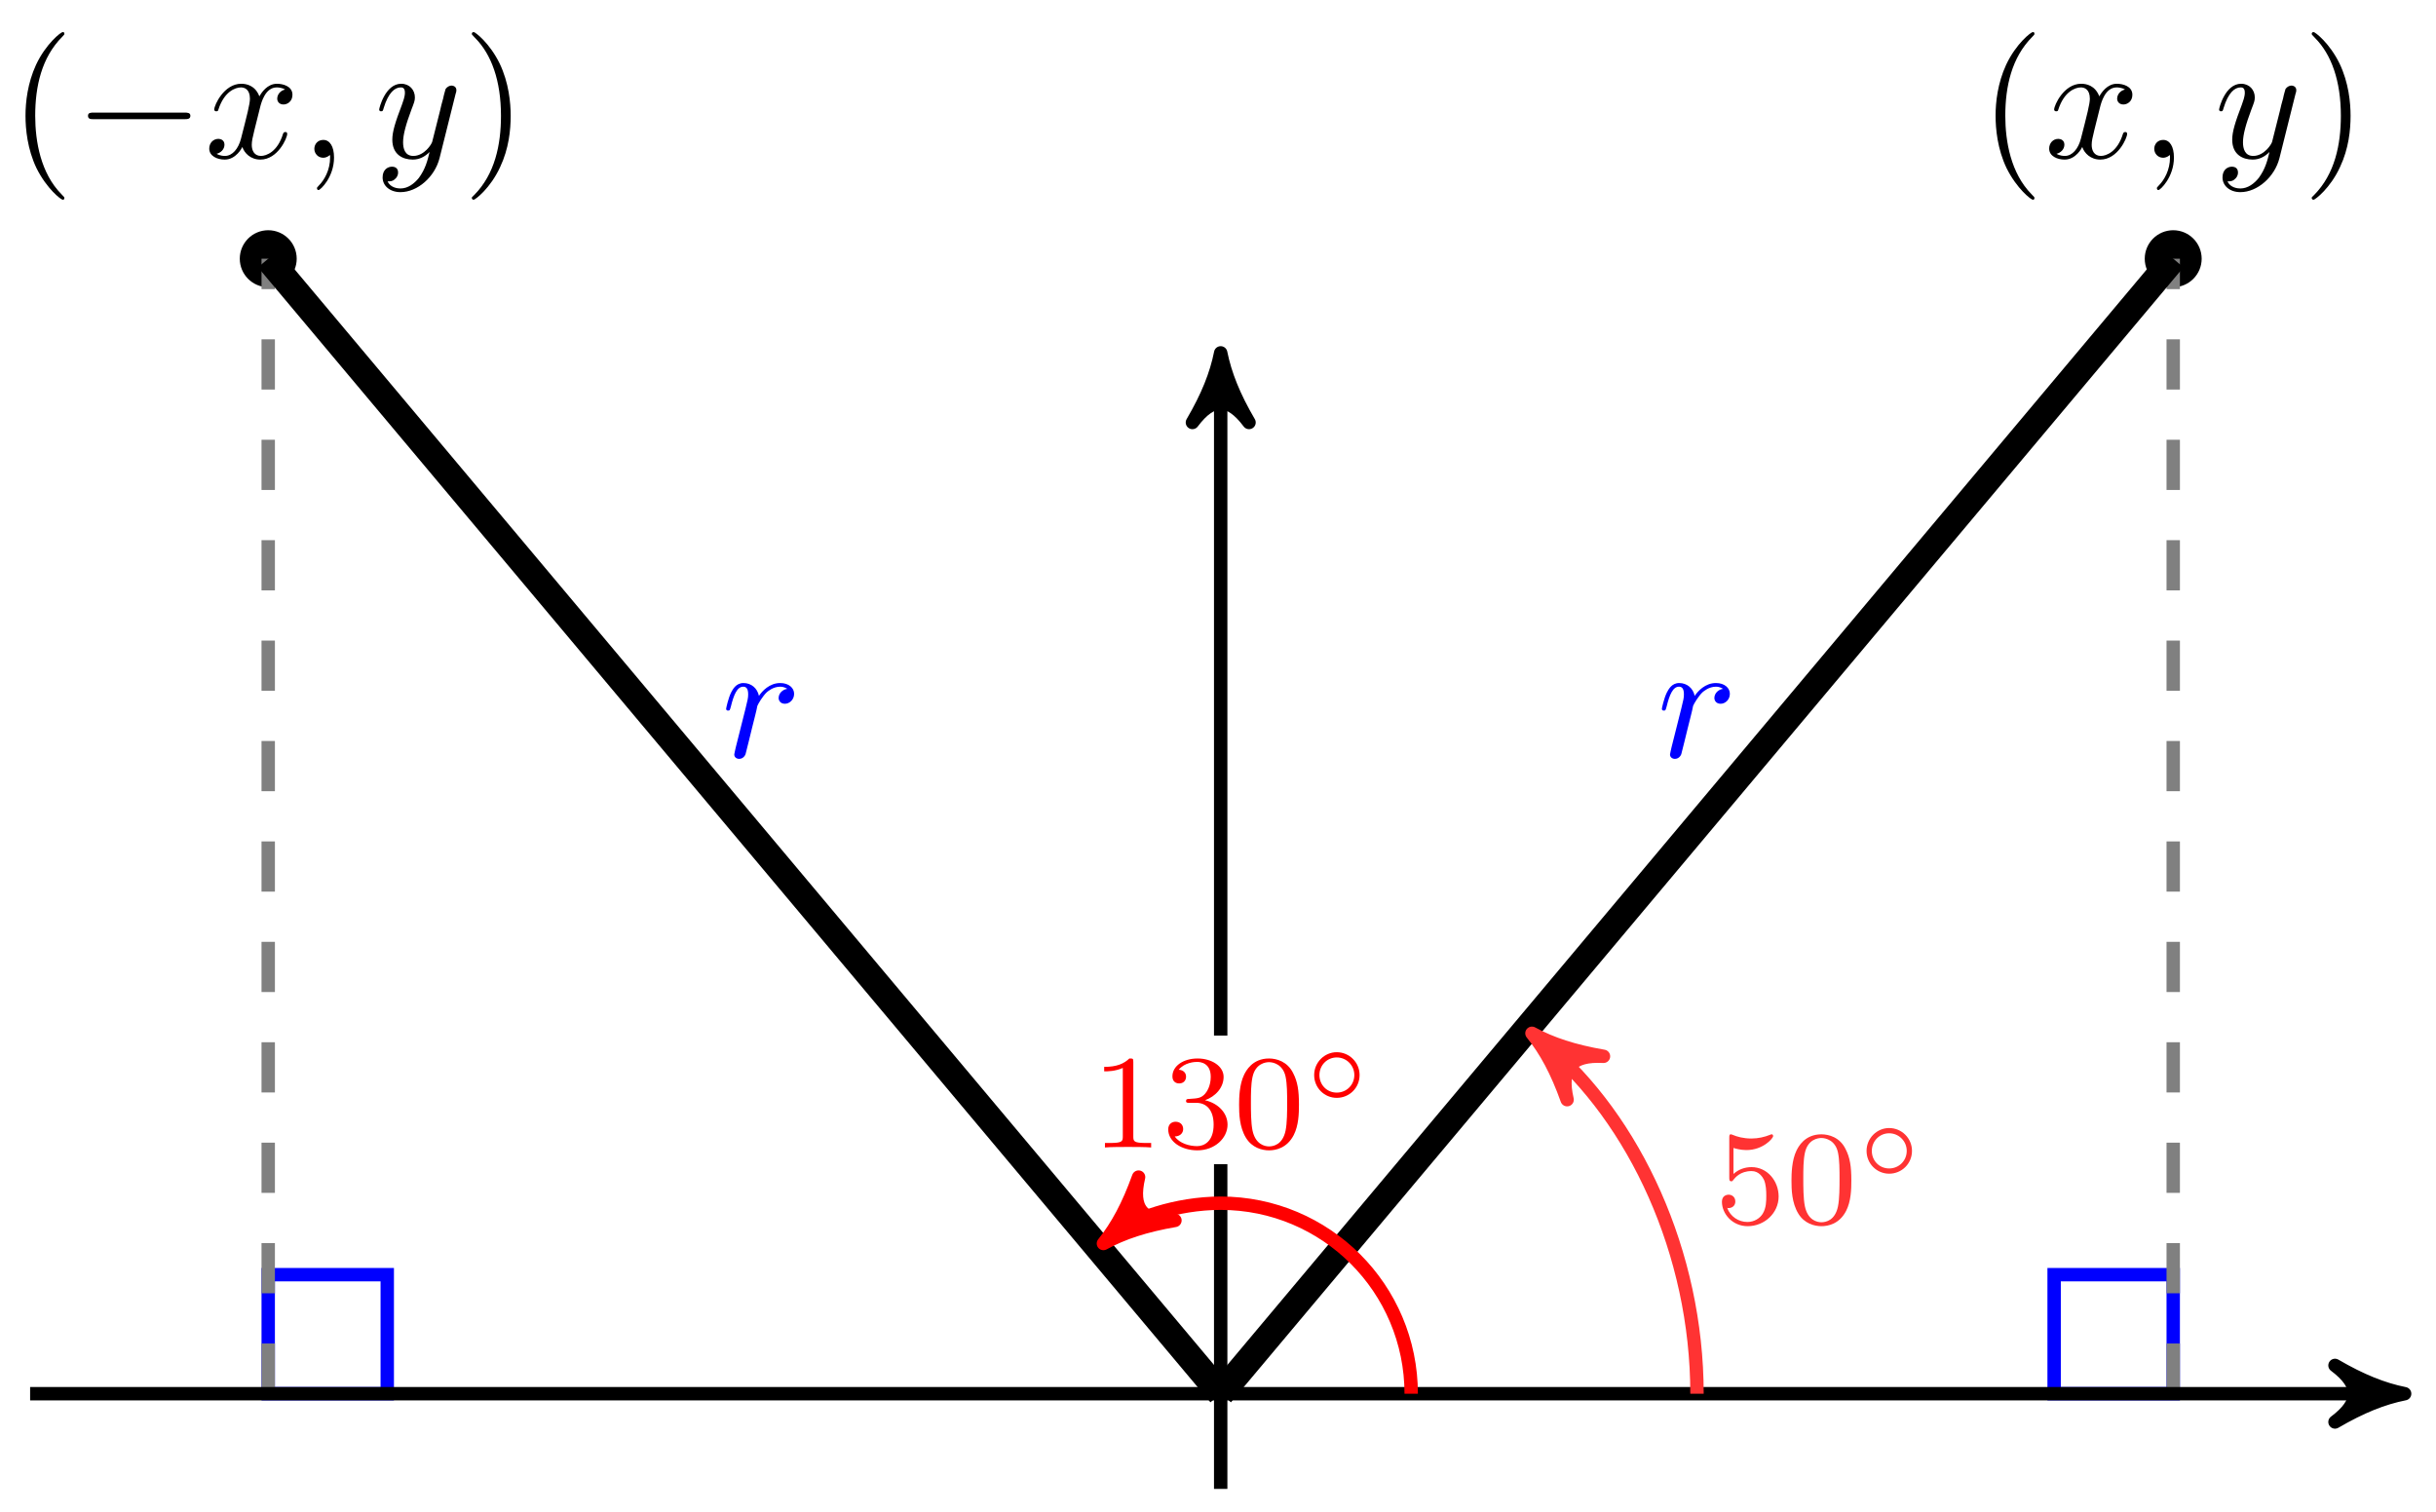
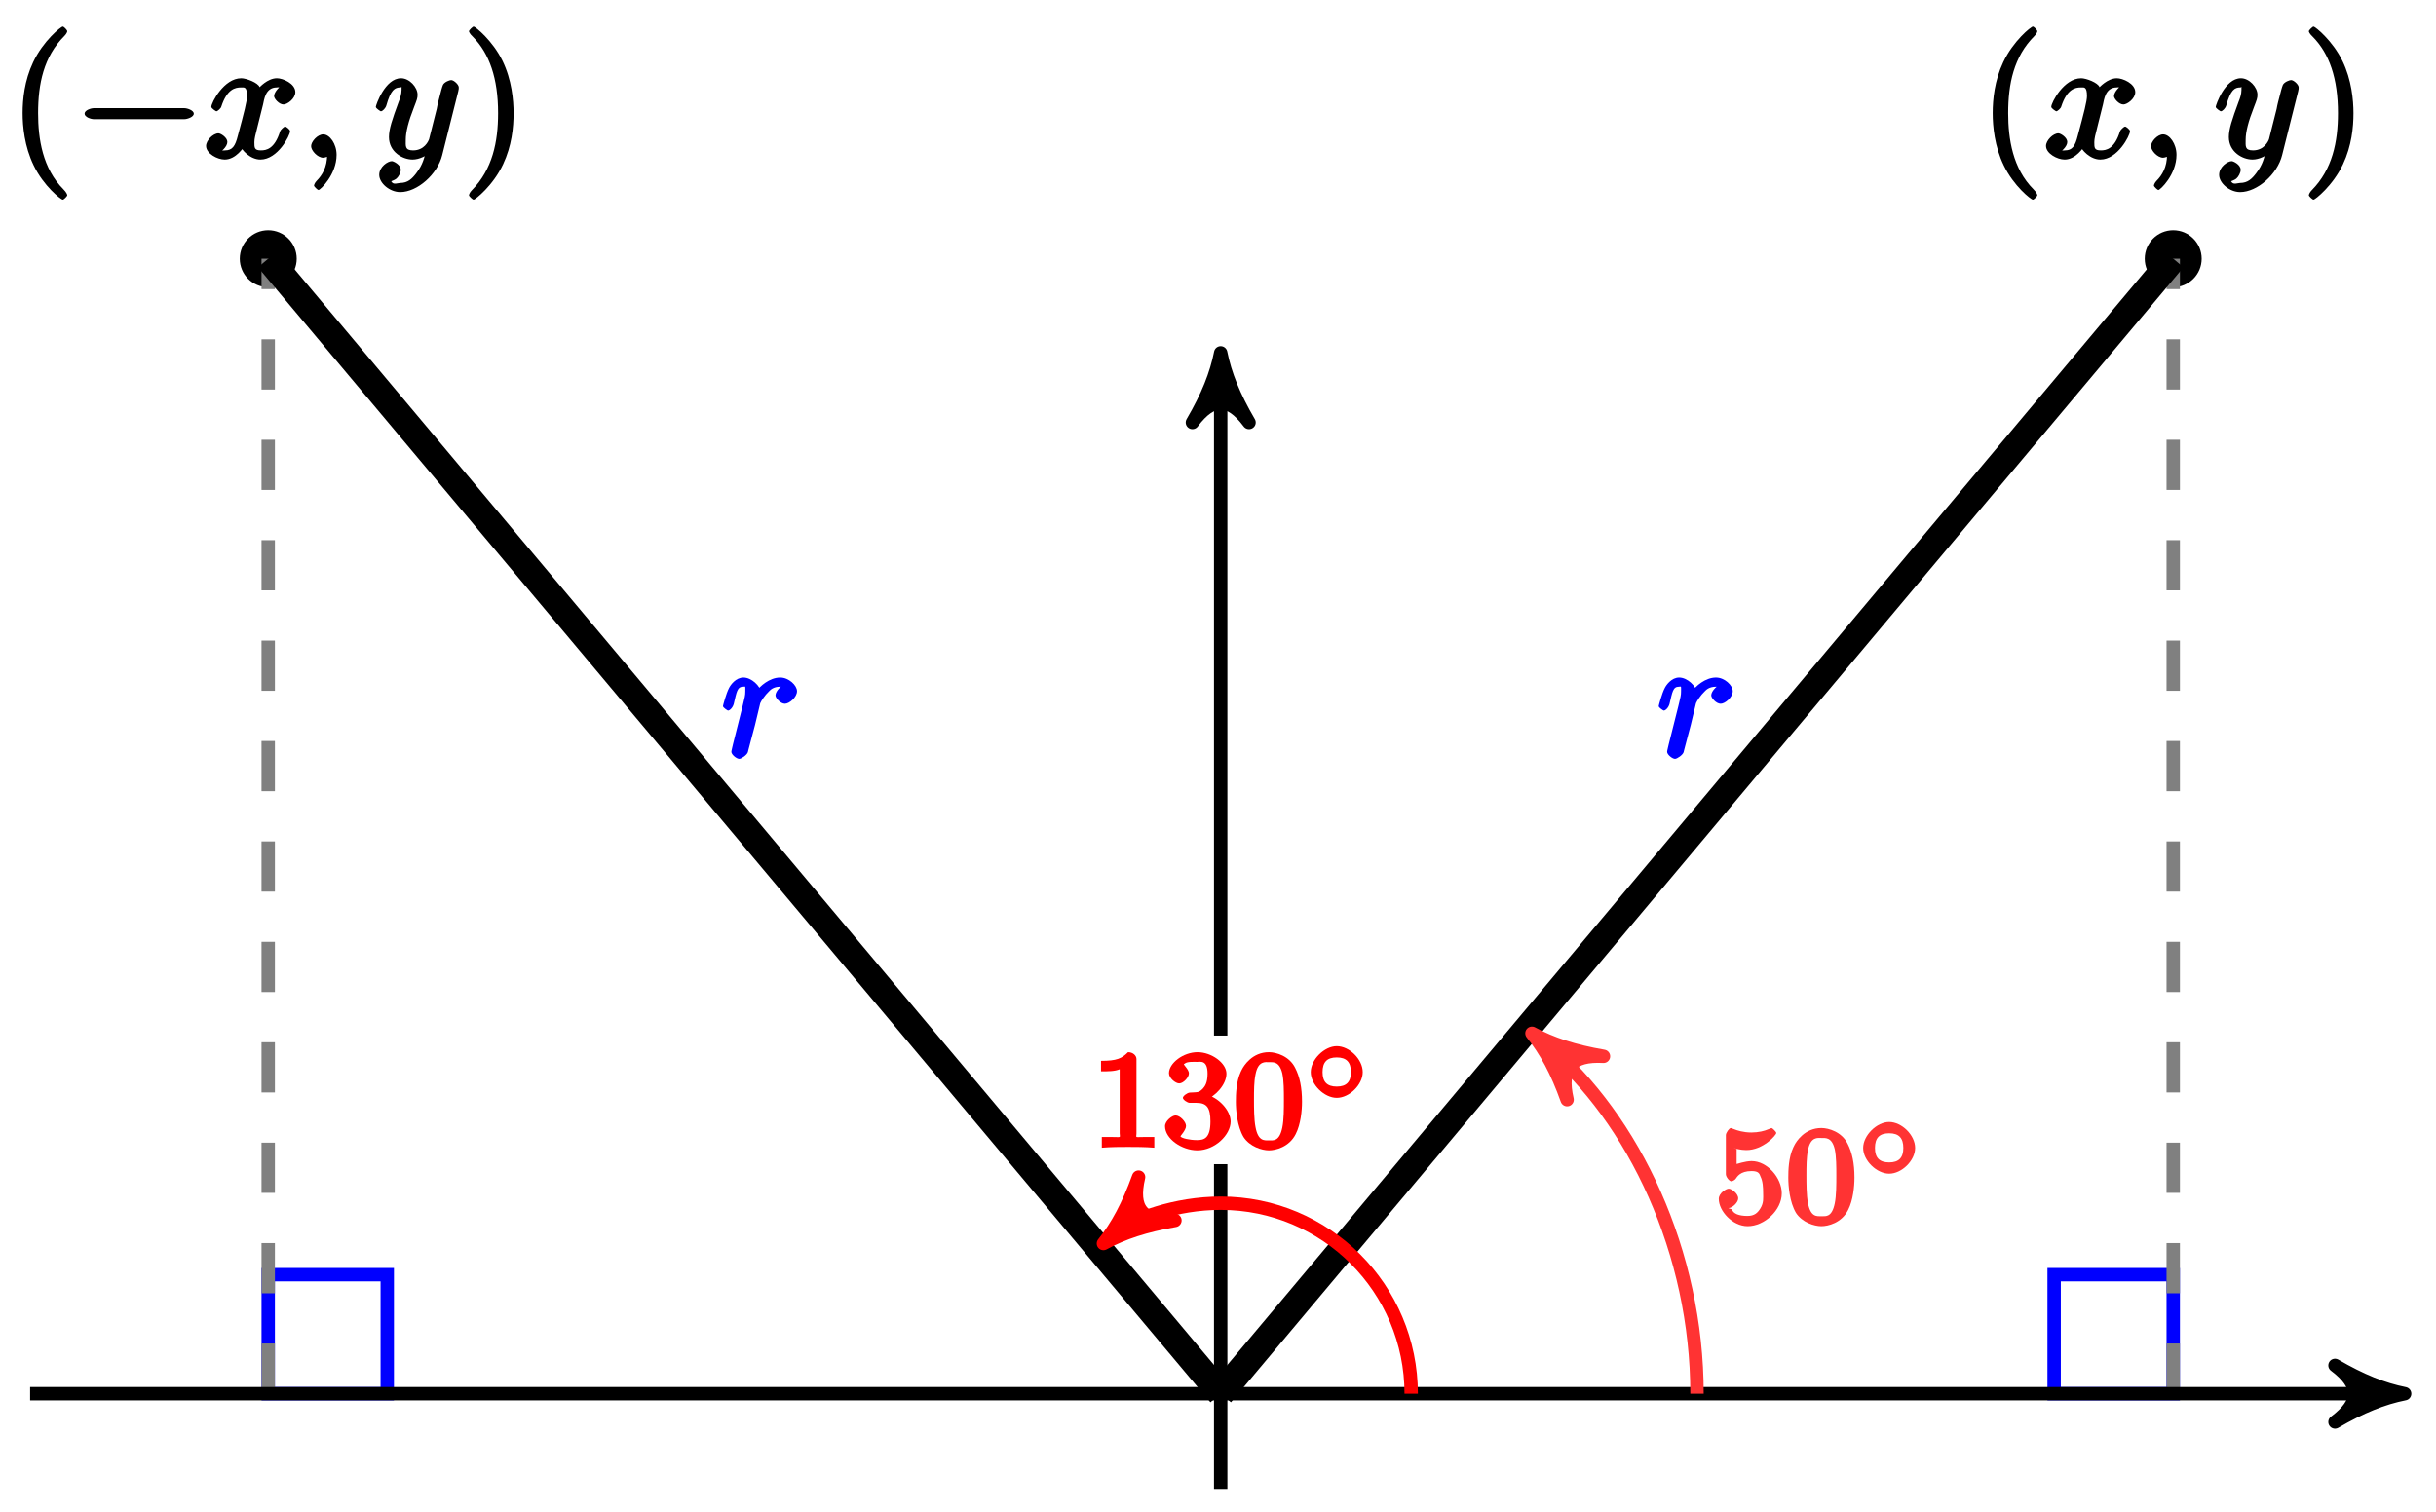
<svg xmlns="http://www.w3.org/2000/svg" xmlns:xlink="http://www.w3.org/1999/xlink" width="145pt" height="90pt" viewBox="0 0 145 90" version="1.1">
  <defs>
    <g>
      <symbol overflow="visible" id="glyph0-0">
        <path style="stroke:none;" d="" />
      </symbol>
      <symbol overflow="visible" id="glyph0-1">
-         <path style="stroke:none;" d="M 3.297 2.391 C 3.297 2.359 3.297 2.344 3.125 2.172 C 1.891 0.922 1.562 -0.969 1.562 -2.5 C 1.562 -4.234 1.938 -5.969 3.172 -7.203 C 3.297 -7.328 3.297 -7.344 3.297 -7.375 C 3.297 -7.453 3.266 -7.484 3.203 -7.484 C 3.094 -7.484 2.203 -6.797 1.609 -5.531 C 1.109 -4.438 0.984 -3.328 0.984 -2.5 C 0.984 -1.719 1.094 -0.516 1.641 0.625 C 2.25 1.844 3.094 2.5 3.203 2.5 C 3.266 2.5 3.297 2.469 3.297 2.391 Z M 3.297 2.391 " />
+         <path style="stroke:none;" d="M 3.469 2.234 C 3.469 2.203 3.422 2.062 3.25 1.891 C 2 0.641 1.734 -1.125 1.734 -2.656 C 1.734 -4.391 2.062 -6.016 3.297 -7.25 C 3.422 -7.375 3.469 -7.5 3.469 -7.531 C 3.469 -7.609 3.266 -7.812 3.203 -7.812 C 3.094 -7.812 2.031 -6.953 1.438 -5.688 C 0.922 -4.594 0.812 -3.484 0.812 -2.656 C 0.812 -1.875 0.922 -0.672 1.469 0.453 C 2.062 1.688 3.094 2.5 3.203 2.5 C 3.266 2.5 3.469 2.297 3.469 2.234 Z M 3.469 2.234 " />
      </symbol>
      <symbol overflow="visible" id="glyph0-2">
-         <path style="stroke:none;" d="M 2.875 -2.5 C 2.875 -3.266 2.766 -4.469 2.219 -5.609 C 1.625 -6.828 0.766 -7.484 0.672 -7.484 C 0.609 -7.484 0.562 -7.438 0.562 -7.375 C 0.562 -7.344 0.562 -7.328 0.75 -7.141 C 1.734 -6.156 2.297 -4.578 2.297 -2.5 C 2.297 -0.781 1.938 0.969 0.703 2.219 C 0.562 2.344 0.562 2.359 0.562 2.391 C 0.562 2.453 0.609 2.5 0.672 2.5 C 0.766 2.5 1.672 1.812 2.25 0.547 C 2.766 -0.547 2.875 -1.656 2.875 -2.5 Z M 2.875 -2.5 " />
+         <path style="stroke:none;" d="M 3.047 -2.656 C 3.047 -3.422 2.938 -4.641 2.391 -5.766 C 1.797 -6.984 0.766 -7.812 0.672 -7.812 C 0.609 -7.812 0.391 -7.594 0.391 -7.531 C 0.391 -7.5 0.438 -7.375 0.625 -7.203 C 1.609 -6.203 2.125 -4.734 2.125 -2.656 C 2.125 -0.953 1.797 0.688 0.562 1.938 C 0.438 2.062 0.391 2.203 0.391 2.234 C 0.391 2.297 0.609 2.5 0.672 2.5 C 0.766 2.5 1.828 1.656 2.422 0.391 C 2.938 -0.703 3.047 -1.812 3.047 -2.656 Z M 3.047 -2.656 " />
      </symbol>
      <symbol overflow="visible" id="glyph1-0">
        <path style="stroke:none;" d="" />
      </symbol>
      <symbol overflow="visible" id="glyph1-1">
-         <path style="stroke:none;" d="M 3.328 -3.016 C 3.391 -3.266 3.625 -4.188 4.312 -4.188 C 4.359 -4.188 4.609 -4.188 4.812 -4.062 C 4.531 -4 4.344 -3.766 4.344 -3.516 C 4.344 -3.359 4.453 -3.172 4.719 -3.172 C 4.938 -3.172 5.25 -3.344 5.25 -3.75 C 5.25 -4.266 4.672 -4.406 4.328 -4.406 C 3.75 -4.406 3.406 -3.875 3.281 -3.656 C 3.031 -4.312 2.5 -4.406 2.203 -4.406 C 1.172 -4.406 0.594 -3.125 0.594 -2.875 C 0.594 -2.766 0.703 -2.766 0.719 -2.766 C 0.797 -2.766 0.828 -2.797 0.844 -2.875 C 1.188 -3.938 1.844 -4.188 2.188 -4.188 C 2.375 -4.188 2.719 -4.094 2.719 -3.516 C 2.719 -3.203 2.547 -2.547 2.188 -1.141 C 2.031 -0.531 1.672 -0.109 1.234 -0.109 C 1.172 -0.109 0.953 -0.109 0.734 -0.234 C 0.984 -0.297 1.203 -0.5 1.203 -0.781 C 1.203 -1.047 0.984 -1.125 0.844 -1.125 C 0.531 -1.125 0.297 -0.875 0.297 -0.547 C 0.297 -0.094 0.781 0.109 1.219 0.109 C 1.891 0.109 2.25 -0.594 2.266 -0.641 C 2.391 -0.281 2.75 0.109 3.344 0.109 C 4.375 0.109 4.938 -1.172 4.938 -1.422 C 4.938 -1.531 4.859 -1.531 4.828 -1.531 C 4.734 -1.531 4.719 -1.484 4.688 -1.422 C 4.359 -0.344 3.688 -0.109 3.375 -0.109 C 2.984 -0.109 2.828 -0.422 2.828 -0.766 C 2.828 -0.984 2.875 -1.203 2.984 -1.641 Z M 3.328 -3.016 " />
+         <path style="stroke:none;" d="M 3.5 -3.172 C 3.562 -3.422 3.625 -4.188 4.312 -4.188 C 4.359 -4.188 4.469 -4.234 4.688 -4.109 L 4.812 -4.391 C 4.531 -4.344 4.156 -3.922 4.156 -3.672 C 4.156 -3.516 4.453 -3.172 4.719 -3.172 C 4.938 -3.172 5.422 -3.516 5.422 -3.906 C 5.422 -4.422 4.672 -4.734 4.328 -4.734 C 3.75 -4.734 3.266 -4.156 3.297 -4.203 C 3.203 -4.469 2.5 -4.734 2.203 -4.734 C 1.172 -4.734 0.422 -3.281 0.422 -3.031 C 0.422 -2.938 0.703 -2.766 0.719 -2.766 C 0.797 -2.766 1 -2.953 1.016 -3.047 C 1.359 -4.094 1.844 -4.188 2.188 -4.188 C 2.375 -4.188 2.547 -4.25 2.547 -3.672 C 2.547 -3.375 2.375 -2.703 2 -1.312 C 1.844 -0.688 1.672 -0.438 1.234 -0.438 C 1.172 -0.438 1.062 -0.391 0.859 -0.516 L 0.734 -0.234 C 0.984 -0.297 1.375 -0.656 1.375 -0.938 C 1.375 -1.203 0.984 -1.453 0.844 -1.453 C 0.531 -1.453 0.109 -1.031 0.109 -0.703 C 0.109 -0.25 0.781 0.109 1.219 0.109 C 1.891 0.109 2.359 -0.641 2.391 -0.703 L 2.094 -0.812 C 2.219 -0.438 2.75 0.109 3.344 0.109 C 4.375 0.109 5.109 -1.328 5.109 -1.578 C 5.109 -1.688 4.859 -1.859 4.828 -1.859 C 4.734 -1.859 4.531 -1.641 4.516 -1.578 C 4.188 -0.516 3.688 -0.438 3.375 -0.438 C 2.984 -0.438 2.984 -0.594 2.984 -0.922 C 2.984 -1.141 3.047 -1.359 3.156 -1.797 Z M 3.5 -3.172 " />
      </symbol>
      <symbol overflow="visible" id="glyph1-2">
-         <path style="stroke:none;" d="M 2.031 -0.016 C 2.031 -0.672 1.781 -1.062 1.391 -1.062 C 1.062 -1.062 0.859 -0.812 0.859 -0.531 C 0.859 -0.266 1.062 0 1.391 0 C 1.5 0 1.641 -0.047 1.734 -0.125 C 1.766 -0.156 1.781 -0.156 1.781 -0.156 C 1.797 -0.156 1.797 -0.156 1.797 -0.016 C 1.797 0.734 1.453 1.328 1.125 1.656 C 1.016 1.766 1.016 1.781 1.016 1.812 C 1.016 1.891 1.062 1.922 1.109 1.922 C 1.219 1.922 2.031 1.156 2.031 -0.016 Z M 2.031 -0.016 " />
+         <path style="stroke:none;" d="M 2.188 -0.172 C 2.188 -0.828 1.781 -1.391 1.391 -1.391 C 1.062 -1.391 0.672 -0.969 0.672 -0.688 C 0.672 -0.422 1.062 0 1.391 0 C 1.5 0 1.75 -0.094 1.859 -0.172 C 1.891 -0.203 1.781 -0.156 1.781 -0.156 C 1.797 -0.156 1.625 -0.312 1.625 -0.172 C 1.625 0.562 1.328 1.047 1 1.375 C 0.891 1.484 0.844 1.625 0.844 1.656 C 0.844 1.719 1.062 1.922 1.109 1.922 C 1.219 1.922 2.188 1 2.188 -0.172 Z M 2.188 -0.172 " />
      </symbol>
      <symbol overflow="visible" id="glyph1-3">
-         <path style="stroke:none;" d="M 4.844 -3.797 C 4.891 -3.938 4.891 -3.953 4.891 -4.031 C 4.891 -4.203 4.75 -4.297 4.594 -4.297 C 4.5 -4.297 4.344 -4.234 4.25 -4.094 C 4.234 -4.031 4.141 -3.734 4.109 -3.547 C 4.031 -3.297 3.969 -3.016 3.906 -2.75 L 3.453 -0.953 C 3.422 -0.812 2.984 -0.109 2.328 -0.109 C 1.828 -0.109 1.719 -0.547 1.719 -0.922 C 1.719 -1.375 1.891 -2 2.219 -2.875 C 2.375 -3.281 2.422 -3.391 2.422 -3.594 C 2.422 -4.031 2.109 -4.406 1.609 -4.406 C 0.656 -4.406 0.297 -2.953 0.297 -2.875 C 0.297 -2.766 0.391 -2.766 0.406 -2.766 C 0.516 -2.766 0.516 -2.797 0.562 -2.953 C 0.844 -3.891 1.234 -4.188 1.578 -4.188 C 1.656 -4.188 1.828 -4.188 1.828 -3.875 C 1.828 -3.625 1.719 -3.359 1.656 -3.172 C 1.25 -2.109 1.078 -1.547 1.078 -1.078 C 1.078 -0.188 1.703 0.109 2.297 0.109 C 2.688 0.109 3.016 -0.062 3.297 -0.344 C 3.172 0.172 3.047 0.672 2.656 1.203 C 2.391 1.531 2.016 1.828 1.562 1.828 C 1.422 1.828 0.969 1.797 0.797 1.406 C 0.953 1.406 1.094 1.406 1.219 1.281 C 1.328 1.203 1.422 1.062 1.422 0.875 C 1.422 0.562 1.156 0.531 1.062 0.531 C 0.828 0.531 0.5 0.688 0.5 1.172 C 0.5 1.672 0.938 2.047 1.562 2.047 C 2.578 2.047 3.609 1.141 3.891 0.016 Z M 4.844 -3.797 " />
+         <path style="stroke:none;" d="M 5.016 -3.953 C 5.047 -4.094 5.047 -4.109 5.047 -4.188 C 5.047 -4.359 4.75 -4.625 4.594 -4.625 C 4.5 -4.625 4.203 -4.516 4.109 -4.344 C 4.047 -4.203 3.969 -3.891 3.922 -3.703 C 3.859 -3.453 3.781 -3.188 3.734 -2.906 L 3.281 -1.109 C 3.234 -0.969 2.984 -0.438 2.328 -0.438 C 1.828 -0.438 1.891 -0.703 1.891 -1.078 C 1.891 -1.531 2.047 -2.156 2.391 -3.031 C 2.547 -3.438 2.594 -3.547 2.594 -3.75 C 2.594 -4.203 2.109 -4.734 1.609 -4.734 C 0.656 -4.734 0.109 -3.125 0.109 -3.031 C 0.109 -2.938 0.391 -2.766 0.406 -2.766 C 0.516 -2.766 0.688 -2.953 0.734 -3.109 C 1 -4.047 1.234 -4.188 1.578 -4.188 C 1.656 -4.188 1.641 -4.344 1.641 -4.031 C 1.641 -3.781 1.547 -3.516 1.469 -3.328 C 1.078 -2.266 0.891 -1.703 0.891 -1.234 C 0.891 -0.344 1.703 0.109 2.297 0.109 C 2.688 0.109 3.141 -0.109 3.422 -0.391 L 3.125 -0.5 C 2.984 0.016 2.922 0.391 2.516 0.922 C 2.266 1.25 2.016 1.5 1.562 1.5 C 1.422 1.5 1.141 1.641 1.031 1.406 C 0.953 1.406 1.203 1.359 1.344 1.234 C 1.453 1.141 1.594 0.906 1.594 0.719 C 1.594 0.406 1.156 0.203 1.062 0.203 C 0.828 0.203 0.312 0.531 0.312 1.016 C 0.312 1.516 0.938 2.047 1.562 2.047 C 2.578 2.047 3.781 0.984 4.062 -0.156 Z M 5.016 -3.953 " />
      </symbol>
      <symbol overflow="visible" id="glyph1-4">
-         <path style="stroke:none;" d="M 0.875 -0.594 C 0.844 -0.438 0.781 -0.203 0.781 -0.156 C 0.781 0.016 0.922 0.109 1.078 0.109 C 1.203 0.109 1.375 0.031 1.453 -0.172 C 1.469 -0.203 1.797 -1.562 1.844 -1.75 C 1.922 -2.078 2.109 -2.766 2.156 -3.047 C 2.203 -3.172 2.484 -3.641 2.719 -3.859 C 2.797 -3.922 3.094 -4.188 3.516 -4.188 C 3.781 -4.188 3.922 -4.062 3.938 -4.062 C 3.641 -4.016 3.422 -3.781 3.422 -3.516 C 3.422 -3.359 3.531 -3.172 3.797 -3.172 C 4.062 -3.172 4.344 -3.406 4.344 -3.766 C 4.344 -4.109 4.031 -4.406 3.516 -4.406 C 2.875 -4.406 2.438 -3.922 2.25 -3.641 C 2.156 -4.094 1.797 -4.406 1.328 -4.406 C 0.875 -4.406 0.688 -4.016 0.594 -3.844 C 0.422 -3.5 0.297 -2.906 0.297 -2.875 C 0.297 -2.766 0.391 -2.766 0.406 -2.766 C 0.516 -2.766 0.516 -2.781 0.578 -3 C 0.75 -3.703 0.953 -4.188 1.312 -4.188 C 1.469 -4.188 1.609 -4.109 1.609 -3.734 C 1.609 -3.516 1.578 -3.406 1.453 -2.891 Z M 0.875 -0.594 " />
+         <path style="stroke:none;" d="M 0.703 -0.75 C 0.672 -0.594 0.609 -0.375 0.609 -0.312 C 0.609 -0.141 0.922 0.109 1.078 0.109 C 1.203 0.109 1.547 -0.125 1.594 -0.297 C 1.578 -0.266 1.969 -1.719 2.016 -1.906 C 2.094 -2.234 2.266 -2.938 2.328 -3.203 C 2.375 -3.328 2.609 -3.688 2.844 -3.906 C 2.922 -3.984 3.094 -4.188 3.516 -4.188 C 3.781 -4.188 3.922 -4.062 3.938 -4.062 L 3.938 -4.391 C 3.641 -4.344 3.234 -3.938 3.234 -3.672 C 3.234 -3.516 3.531 -3.172 3.797 -3.172 C 4.062 -3.172 4.516 -3.562 4.516 -3.922 C 4.516 -4.266 4.031 -4.734 3.516 -4.734 C 2.875 -4.734 2.297 -4.203 2.109 -3.922 L 2.406 -3.797 C 2.328 -4.25 1.797 -4.734 1.328 -4.734 C 0.875 -4.734 0.562 -4.297 0.469 -4.109 C 0.297 -3.781 0.109 -3.062 0.109 -3.031 C 0.109 -2.938 0.391 -2.766 0.406 -2.766 C 0.516 -2.766 0.688 -2.938 0.75 -3.156 C 0.922 -3.875 0.953 -4.188 1.312 -4.188 C 1.469 -4.188 1.438 -4.266 1.438 -3.891 C 1.438 -3.672 1.406 -3.562 1.281 -3.047 Z M 0.703 -0.75 " />
      </symbol>
      <symbol overflow="visible" id="glyph2-0">
        <path style="stroke:none;" d="" />
      </symbol>
      <symbol overflow="visible" id="glyph2-1">
-         <path style="stroke:none;" d="M 6.562 -2.297 C 6.734 -2.297 6.922 -2.297 6.922 -2.5 C 6.922 -2.688 6.734 -2.688 6.562 -2.688 L 1.172 -2.688 C 1 -2.688 0.828 -2.688 0.828 -2.5 C 0.828 -2.297 1 -2.297 1.172 -2.297 Z M 6.562 -2.297 " />
+         <path style="stroke:none;" d="M 6.562 -2.297 C 6.734 -2.297 7.125 -2.422 7.125 -2.625 C 7.125 -2.828 6.734 -2.953 6.562 -2.953 L 1.172 -2.953 C 1 -2.953 0.625 -2.828 0.625 -2.625 C 0.625 -2.422 1 -2.297 1.172 -2.297 Z M 6.562 -2.297 " />
      </symbol>
      <symbol overflow="visible" id="glyph3-0">
        <path style="stroke:none;" d="" />
      </symbol>
      <symbol overflow="visible" id="glyph3-1">
-         <path style="stroke:none;" d="M 1.109 -4.484 C 1.219 -4.453 1.531 -4.359 1.875 -4.359 C 2.875 -4.359 3.469 -5.062 3.469 -5.188 C 3.469 -5.281 3.422 -5.297 3.375 -5.297 C 3.359 -5.297 3.344 -5.297 3.281 -5.266 C 2.969 -5.141 2.594 -5.047 2.172 -5.047 C 1.703 -5.047 1.312 -5.156 1.062 -5.266 C 0.984 -5.297 0.969 -5.297 0.953 -5.297 C 0.859 -5.297 0.859 -5.219 0.859 -5.062 L 0.859 -2.734 C 0.859 -2.594 0.859 -2.5 0.984 -2.5 C 1.047 -2.5 1.062 -2.531 1.109 -2.594 C 1.203 -2.703 1.5 -3.109 2.188 -3.109 C 2.625 -3.109 2.844 -2.75 2.922 -2.594 C 3.047 -2.312 3.062 -1.938 3.062 -1.641 C 3.062 -1.344 3.062 -0.906 2.844 -0.562 C 2.688 -0.312 2.359 -0.078 1.938 -0.078 C 1.422 -0.078 0.922 -0.391 0.734 -0.922 C 0.75 -0.906 0.812 -0.906 0.812 -0.906 C 1.031 -0.906 1.219 -1.047 1.219 -1.297 C 1.219 -1.594 0.984 -1.703 0.828 -1.703 C 0.672 -1.703 0.422 -1.625 0.422 -1.281 C 0.422 -0.562 1.047 0.172 1.953 0.172 C 2.953 0.172 3.797 -0.609 3.797 -1.594 C 3.797 -2.516 3.125 -3.344 2.188 -3.344 C 1.797 -3.344 1.422 -3.219 1.109 -2.938 Z M 1.109 -4.484 " />
+         <path style="stroke:none;" d="M 1.109 -4.484 C 1.219 -4.453 1.531 -4.359 1.875 -4.359 C 2.875 -4.359 3.656 -5.25 3.656 -5.375 C 3.656 -5.453 3.422 -5.672 3.375 -5.672 C 3.359 -5.672 3.219 -5.609 3.172 -5.594 C 2.969 -5.5 2.594 -5.406 2.172 -5.406 C 1.703 -5.406 1.312 -5.531 1.125 -5.609 C 1.109 -5.609 0.969 -5.672 0.953 -5.672 C 0.859 -5.672 0.656 -5.391 0.656 -5.25 L 0.656 -2.922 C 0.656 -2.766 0.859 -2.5 0.984 -2.5 C 1.047 -2.5 1.188 -2.578 1.234 -2.641 C 1.328 -2.766 1.5 -3.109 2.188 -3.109 C 2.625 -3.109 2.656 -2.938 2.719 -2.781 C 2.859 -2.5 2.875 -2.125 2.875 -1.812 C 2.875 -1.516 2.922 -1.219 2.703 -0.875 C 2.547 -0.625 2.359 -0.438 1.938 -0.438 C 1.422 -0.438 1.094 -0.578 1.016 -0.828 C 0.75 -0.906 0.812 -0.906 0.812 -0.906 C 1.031 -0.906 1.391 -1.234 1.391 -1.484 C 1.391 -1.781 0.984 -2.062 0.828 -2.062 C 0.672 -2.062 0.234 -1.797 0.234 -1.453 C 0.234 -0.734 1.047 0.172 1.953 0.172 C 2.953 0.172 3.984 -0.781 3.984 -1.781 C 3.984 -2.703 3.125 -3.703 2.188 -3.703 C 1.797 -3.703 1.281 -3.516 1.297 -3.531 L 1.297 -4.422 Z M 1.109 -4.484 " />
      </symbol>
      <symbol overflow="visible" id="glyph3-2">
-         <path style="stroke:none;" d="M 3.891 -2.547 C 3.891 -3.391 3.812 -3.906 3.547 -4.422 C 3.203 -5.125 2.547 -5.297 2.109 -5.297 C 1.109 -5.297 0.734 -4.547 0.625 -4.328 C 0.344 -3.75 0.328 -2.953 0.328 -2.547 C 0.328 -2.016 0.344 -1.219 0.734 -0.578 C 1.094 0.016 1.688 0.172 2.109 0.172 C 2.5 0.172 3.172 0.047 3.578 -0.734 C 3.875 -1.312 3.891 -2.031 3.891 -2.547 Z M 2.109 -0.062 C 1.844 -0.062 1.297 -0.188 1.125 -1.016 C 1.031 -1.469 1.031 -2.219 1.031 -2.641 C 1.031 -3.188 1.031 -3.75 1.125 -4.188 C 1.297 -5 1.906 -5.078 2.109 -5.078 C 2.375 -5.078 2.938 -4.938 3.094 -4.219 C 3.188 -3.781 3.188 -3.172 3.188 -2.641 C 3.188 -2.172 3.188 -1.453 3.094 -1 C 2.922 -0.172 2.375 -0.062 2.109 -0.062 Z M 2.109 -0.062 " />
+         <path style="stroke:none;" d="M 4.078 -2.719 C 4.078 -3.578 3.938 -4.219 3.672 -4.734 C 3.328 -5.438 2.547 -5.672 2.109 -5.672 C 1.109 -5.672 0.609 -4.859 0.5 -4.641 L 0.438 -4.516 C 0.156 -3.922 0.141 -3.141 0.141 -2.719 C 0.141 -2.203 0.219 -1.266 0.594 -0.625 C 0.969 -0.047 1.688 0.172 2.109 0.172 C 2.5 0.172 3.312 -0.016 3.703 -0.797 C 4 -1.375 4.078 -2.203 4.078 -2.719 Z M 2.109 -0.422 C 1.844 -0.422 1.469 -0.359 1.312 -1.203 C 1.219 -1.656 1.219 -2.406 1.219 -2.828 C 1.219 -3.375 1.219 -3.922 1.312 -4.359 C 1.469 -5.172 1.906 -5.078 2.109 -5.078 C 2.375 -5.078 2.734 -5.125 2.906 -4.406 C 3 -3.953 3 -3.359 3 -2.828 C 3 -2.344 3 -1.641 2.906 -1.188 C 2.734 -0.344 2.375 -0.422 2.109 -0.422 Z M 2.109 -0.422 " />
      </symbol>
      <symbol overflow="visible" id="glyph3-3">
-         <path style="stroke:none;" d="M 2.5 -5.078 C 2.5 -5.297 2.484 -5.297 2.266 -5.297 C 1.938 -4.984 1.516 -4.797 0.766 -4.797 L 0.766 -4.531 C 0.984 -4.531 1.406 -4.531 1.875 -4.734 L 1.875 -0.656 C 1.875 -0.359 1.844 -0.266 1.094 -0.266 L 0.812 -0.266 L 0.812 0 C 1.141 -0.031 1.828 -0.031 2.188 -0.031 C 2.547 -0.031 3.234 -0.031 3.562 0 L 3.562 -0.266 L 3.281 -0.266 C 2.531 -0.266 2.5 -0.359 2.5 -0.656 Z M 2.5 -5.078 " />
+         <path style="stroke:none;" d="M 2.688 -5.266 C 2.688 -5.469 2.484 -5.672 2.188 -5.672 C 1.812 -5.297 1.516 -5.156 0.578 -5.156 L 0.578 -4.531 C 0.984 -4.531 1.406 -4.531 1.688 -4.656 L 1.688 -0.844 C 1.688 -0.547 1.844 -0.625 1.094 -0.625 L 0.625 -0.625 L 0.625 0.016 C 1.141 -0.031 1.828 -0.031 2.188 -0.031 C 2.547 -0.031 3.234 -0.031 3.75 0.016 L 3.75 -0.625 L 3.281 -0.625 C 2.531 -0.625 2.688 -0.547 2.688 -0.844 Z M 2.688 -5.266 " />
      </symbol>
      <symbol overflow="visible" id="glyph3-4">
-         <path style="stroke:none;" d="M 2.016 -2.656 C 2.641 -2.656 3.047 -2.203 3.047 -1.359 C 3.047 -0.359 2.484 -0.078 2.062 -0.078 C 1.625 -0.078 1.016 -0.234 0.734 -0.656 C 1.031 -0.656 1.234 -0.844 1.234 -1.094 C 1.234 -1.359 1.047 -1.531 0.781 -1.531 C 0.578 -1.531 0.344 -1.406 0.344 -1.078 C 0.344 -0.328 1.156 0.172 2.078 0.172 C 3.125 0.172 3.875 -0.562 3.875 -1.359 C 3.875 -2.031 3.344 -2.625 2.531 -2.812 C 3.156 -3.031 3.641 -3.562 3.641 -4.203 C 3.641 -4.844 2.922 -5.297 2.094 -5.297 C 1.234 -5.297 0.594 -4.844 0.594 -4.234 C 0.594 -3.938 0.781 -3.812 1 -3.812 C 1.25 -3.812 1.406 -3.984 1.406 -4.219 C 1.406 -4.516 1.141 -4.625 0.969 -4.625 C 1.312 -5.062 1.922 -5.094 2.062 -5.094 C 2.266 -5.094 2.875 -5.031 2.875 -4.203 C 2.875 -3.656 2.641 -3.312 2.531 -3.188 C 2.297 -2.938 2.109 -2.922 1.625 -2.891 C 1.469 -2.891 1.406 -2.875 1.406 -2.766 C 1.406 -2.656 1.484 -2.656 1.625 -2.656 Z M 2.016 -2.656 " />
+         <path style="stroke:none;" d="M 2.016 -2.656 C 2.641 -2.656 2.859 -2.375 2.859 -1.547 C 2.859 -0.547 2.484 -0.438 2.062 -0.438 C 1.625 -0.438 1.141 -0.547 1.078 -0.656 C 1.031 -0.656 1.406 -1.016 1.406 -1.281 C 1.406 -1.531 1.047 -1.906 0.781 -1.906 C 0.578 -1.906 0.156 -1.578 0.156 -1.266 C 0.156 -0.516 1.156 0.172 2.078 0.172 C 3.125 0.172 4.062 -0.75 4.062 -1.547 C 4.062 -2.203 3.344 -3 2.531 -3.172 L 2.531 -2.812 C 3.156 -3.031 3.812 -3.75 3.812 -4.391 C 3.812 -5.031 2.922 -5.672 2.094 -5.672 C 1.234 -5.672 0.391 -5.016 0.391 -4.422 C 0.391 -4.125 0.781 -3.812 1 -3.812 C 1.25 -3.812 1.578 -4.172 1.578 -4.406 C 1.578 -4.688 1.141 -4.984 1.328 -4.984 C 1.438 -5.125 1.922 -5.094 2.062 -5.094 C 2.266 -5.094 2.688 -5.219 2.688 -4.391 C 2.688 -3.828 2.516 -3.625 2.406 -3.5 C 2.156 -3.25 2.109 -3.297 1.625 -3.266 C 1.469 -3.25 1.219 -3.062 1.219 -2.953 C 1.219 -2.844 1.484 -2.656 1.625 -2.656 Z M 2.016 -2.656 " />
      </symbol>
      <symbol overflow="visible" id="glyph4-0">
        <path style="stroke:none;" d="" />
      </symbol>
      <symbol overflow="visible" id="glyph4-1">
-         <path style="stroke:none;" d="M 3.266 -1.5 C 3.266 -2.25 2.656 -2.859 1.906 -2.859 C 1.172 -2.859 0.562 -2.25 0.562 -1.5 C 0.562 -0.734 1.172 -0.141 1.906 -0.141 C 2.656 -0.141 3.266 -0.734 3.266 -1.5 Z M 1.906 -0.453 C 1.328 -0.453 0.875 -0.906 0.875 -1.5 C 0.875 -2.078 1.328 -2.547 1.906 -2.547 C 2.484 -2.547 2.953 -2.078 2.953 -1.5 C 2.953 -0.906 2.484 -0.453 1.906 -0.453 Z M 1.906 -0.453 " />
+         <path style="stroke:none;" d="M 3.453 -1.672 C 3.453 -2.438 2.656 -3.219 1.906 -3.219 C 1.172 -3.219 0.359 -2.422 0.359 -1.672 C 0.359 -0.922 1.172 -0.141 1.906 -0.141 C 2.656 -0.141 3.453 -0.922 3.453 -1.672 Z M 1.906 -0.812 C 1.328 -0.812 1.062 -1.094 1.062 -1.672 C 1.062 -2.266 1.328 -2.547 1.906 -2.547 C 2.484 -2.547 2.75 -2.266 2.75 -1.672 C 2.75 -1.094 2.484 -0.812 1.906 -0.812 Z M 1.906 -0.812 " />
      </symbol>
    </g>
  </defs>
  <g id="surface1">
    <path style="fill-rule:nonzero;fill:rgb(0%,0%,0%);fill-opacity:1;stroke-width:0.399;stroke-linecap:butt;stroke-linejoin:miter;stroke:rgb(0%,0%,0%);stroke-opacity:1;stroke-miterlimit:10;" d="M 58.187 67.569 C 58.187 68.393 57.519 69.065 56.694 69.065 C 55.866 69.065 55.198 68.393 55.198 67.569 C 55.198 66.745 55.866 66.073 56.694 66.073 C 57.519 66.073 58.187 66.745 58.187 67.569 Z M 58.187 67.569 " transform="matrix(1.00005,0,0,-1.00003,72.66208,82.9731)" />
    <g style="fill:rgb(0%,0%,0%);fill-opacity:1;">
      <use xlink:href="#glyph0-1" x="117.801" y="9.392" />
    </g>
    <g style="fill:rgb(0%,0%,0%);fill-opacity:1;">
      <use xlink:href="#glyph1-1" x="121.677" y="9.392" />
-       <use xlink:href="#glyph1-2" x="127.37" y="9.392" />
+       <use xlink:href="#glyph1-2" x="127.365" y="9.392" />
    </g>
    <g style="fill:rgb(0%,0%,0%);fill-opacity:1;">
-       <use xlink:href="#glyph1-3" x="131.792" y="9.392" />
+       <use xlink:href="#glyph1-3" x="131.779" y="9.392" />
    </g>
    <g style="fill:rgb(0%,0%,0%);fill-opacity:1;">
      <use xlink:href="#glyph0-2" x="137.04" y="9.392" />
    </g>
    <path style="fill:none;stroke-width:0.797;stroke-linecap:butt;stroke-linejoin:miter;stroke:rgb(0%,0%,100%);stroke-opacity:1;stroke-miterlimit:10;" d="M 56.694 0 L 56.694 7.086 L 49.605 7.086 L 49.605 0 Z M 56.694 0 " transform="matrix(1.00005,0,0,-1.00003,72.66208,82.9731)" />
    <path style="fill:none;stroke-width:0.797;stroke-linecap:butt;stroke-linejoin:miter;stroke:rgb(50%,50%,50%);stroke-opacity:1;stroke-dasharray:2.989,2.989;stroke-miterlimit:10;" d="M 56.694 0 L 56.694 67.569 " transform="matrix(1.00005,0,0,-1.00003,72.66208,82.9731)" />
    <path style="fill:none;stroke-width:1.594;stroke-linecap:butt;stroke-linejoin:miter;stroke:rgb(0%,0%,0%);stroke-opacity:1;stroke-miterlimit:10;" d="M -0.002 0 L 56.694 67.569 " transform="matrix(1.00005,0,0,-1.00003,72.66208,82.9731)" />
    <g style="fill:rgb(0%,0%,100%);fill-opacity:1;">
      <use xlink:href="#glyph1-4" x="98.624" y="45.07" />
    </g>
    <path style="fill-rule:nonzero;fill:rgb(0%,0%,0%);fill-opacity:1;stroke-width:0.399;stroke-linecap:butt;stroke-linejoin:miter;stroke:rgb(0%,0%,0%);stroke-opacity:1;stroke-miterlimit:10;" d="M -55.198 67.569 C -55.198 68.393 -55.866 69.065 -56.694 69.065 C -57.519 69.065 -58.187 68.393 -58.187 67.569 C -58.187 66.745 -57.519 66.073 -56.694 66.073 C -55.866 66.073 -55.198 66.745 -55.198 67.569 Z M -55.198 67.569 " transform="matrix(1.00005,0,0,-1.00003,72.66208,82.9731)" />
    <g style="fill:rgb(0%,0%,0%);fill-opacity:1;">
      <use xlink:href="#glyph0-1" x="0.534" y="9.392" />
    </g>
    <g style="fill:rgb(0%,0%,0%);fill-opacity:1;">
      <use xlink:href="#glyph2-1" x="4.41" y="9.392" />
    </g>
    <g style="fill:rgb(0%,0%,0%);fill-opacity:1;">
      <use xlink:href="#glyph1-1" x="12.158" y="9.392" />
-       <use xlink:href="#glyph1-2" x="17.852" y="9.392" />
+       <use xlink:href="#glyph1-2" x="17.847" y="9.392" />
    </g>
    <g style="fill:rgb(0%,0%,0%);fill-opacity:1;">
-       <use xlink:href="#glyph1-3" x="22.274" y="9.392" />
+       <use xlink:href="#glyph1-3" x="22.261" y="9.392" />
    </g>
    <g style="fill:rgb(0%,0%,0%);fill-opacity:1;">
      <use xlink:href="#glyph0-2" x="27.523" y="9.392" />
    </g>
    <path style="fill:none;stroke-width:0.797;stroke-linecap:butt;stroke-linejoin:miter;stroke:rgb(0%,0%,100%);stroke-opacity:1;stroke-miterlimit:10;" d="M -56.694 0 L -56.694 7.086 L -49.609 7.086 L -49.609 0 Z M -56.694 0 " transform="matrix(1.00005,0,0,-1.00003,72.66208,82.9731)" />
    <path style="fill:none;stroke-width:0.797;stroke-linecap:butt;stroke-linejoin:miter;stroke:rgb(50%,50%,50%);stroke-opacity:1;stroke-dasharray:2.989,2.989;stroke-miterlimit:10;" d="M -56.694 0 L -56.694 67.569 " transform="matrix(1.00005,0,0,-1.00003,72.66208,82.9731)" />
    <path style="fill:none;stroke-width:1.594;stroke-linecap:butt;stroke-linejoin:miter;stroke:rgb(0%,0%,0%);stroke-opacity:1;stroke-miterlimit:10;" d="M -0.002 0 L -56.694 67.569 " transform="matrix(1.00005,0,0,-1.00003,72.66208,82.9731)" />
    <g style="fill:rgb(0%,0%,100%);fill-opacity:1;">
      <use xlink:href="#glyph1-4" x="42.925" y="45.07" />
    </g>
    <path style="fill:none;stroke-width:0.797;stroke-linecap:butt;stroke-linejoin:miter;stroke:rgb(0%,0%,0%);stroke-opacity:1;stroke-miterlimit:10;" d="M -70.866 0 L 69.432 0 " transform="matrix(1.00005,0,0,-1.00003,72.66208,82.9731)" />
    <path style="fill-rule:nonzero;fill:rgb(0%,0%,0%);fill-opacity:1;stroke-width:0.797;stroke-linecap:butt;stroke-linejoin:round;stroke:rgb(0%,0%,0%);stroke-opacity:1;stroke-miterlimit:10;" d="M 1.035 0 C -0.258 0.258 -1.555 0.778 -3.11 1.684 C -1.555 0.52 -1.555 -0.519 -3.11 -1.683 C -1.555 -0.777 -0.258 -0.257 1.035 0 Z M 1.035 0 " transform="matrix(1.00005,0,0,-1.00003,142.098,82.9731)" />
    <path style="fill:none;stroke-width:0.797;stroke-linecap:butt;stroke-linejoin:miter;stroke:rgb(0%,0%,0%);stroke-opacity:1;stroke-miterlimit:10;" d="M -0.002 -5.667 L -0.002 60.928 " transform="matrix(1.00005,0,0,-1.00003,72.66208,82.9731)" />
    <path style="fill-rule:nonzero;fill:rgb(0%,0%,0%);fill-opacity:1;stroke-width:0.797;stroke-linecap:butt;stroke-linejoin:round;stroke:rgb(0%,0%,0%);stroke-opacity:1;stroke-miterlimit:10;" d="M 1.035 0.002 C -0.258 0.26 -1.555 0.775 -3.109 1.685 C -1.555 0.518 -1.555 -0.518 -3.109 -1.685 C -1.555 -0.775 -0.258 -0.26 1.035 0.002 Z M 1.035 0.002 " transform="matrix(0,-1.00003,-1.00005,0,72.66208,22.043)" />
    <path style="fill:none;stroke-width:0.797;stroke-linecap:butt;stroke-linejoin:miter;stroke:rgb(100%,20%,20%);stroke-opacity:1;stroke-miterlimit:10;" d="M 28.348 0 C 28.348 8.379 24.637 16.328 19.321 20.793 " transform="matrix(1.00005,0,0,-1.00003,72.66208,82.9731)" />
    <path style="fill-rule:nonzero;fill:rgb(100%,20%,20%);fill-opacity:1;stroke-width:0.797;stroke-linecap:butt;stroke-linejoin:round;stroke:rgb(100%,20%,20%);stroke-opacity:1;stroke-miterlimit:10;" d="M 1.036 0.003 C -0.258 0.257 -1.555 0.776 -3.108 1.685 C -1.553 0.517 -1.555 -0.519 -3.107 -1.684 C -1.552 -0.777 -0.259 -0.258 1.036 0.003 Z M 1.036 0.003 " transform="matrix(-0.766078,-0.642779,-0.642792,0.766063,91.9831,62.17988)" />
    <g style="fill:rgb(100%,20%,20%);fill-opacity:1;">
      <use xlink:href="#glyph3-1" x="102.074" y="72.828" />
-       <use xlink:href="#glyph3-2" x="106.308" y="72.828" />
+       <use xlink:href="#glyph3-2" x="106.306" y="72.828" />
    </g>
    <g style="fill:rgb(100%,20%,20%);fill-opacity:1;">
      <use xlink:href="#glyph4-1" x="110.543" y="70.016" />
    </g>
    <path style="fill:none;stroke-width:0.797;stroke-linecap:butt;stroke-linejoin:miter;stroke:rgb(100%,0%,0%);stroke-opacity:1;stroke-miterlimit:10;" d="M 11.337 0 C 11.337 6.262 6.263 11.34 -0.002 11.34 C -2.666 11.34 -5.248 10.399 -6.189 9.61 " transform="matrix(1.00005,0,0,-1.00003,72.66208,82.9731)" />
    <path style="fill-rule:nonzero;fill:rgb(100%,0%,0%);fill-opacity:1;stroke-width:0.797;stroke-linecap:butt;stroke-linejoin:round;stroke:rgb(100%,0%,0%);stroke-opacity:1;stroke-miterlimit:10;" d="M 1.036 0.001 C -0.257 0.259 -1.556 0.778 -3.11 1.684 C -1.555 0.517 -1.553 -0.52 -3.109 -1.682 C -1.555 -0.778 -0.259 -0.259 1.036 0.001 Z M 1.036 0.001 " transform="matrix(-0.766088,0.642749,0.642762,0.766073,66.47244,73.36502)" />
    <path style=" stroke:none;fill-rule:nonzero;fill:rgb(100%,100%,100%);fill-opacity:1;" d="M 63.961 69.309 L 82.977 69.309 L 82.977 61.652 L 63.961 61.652 Z M 63.961 69.309 " />
    <g style="fill:rgb(100%,0%,0%);fill-opacity:1;">
      <use xlink:href="#glyph3-3" x="64.959" y="68.313" />
-       <use xlink:href="#glyph3-4" x="69.193" y="68.313" />
-       <use xlink:href="#glyph3-2" x="73.428" y="68.313" />
+       <use xlink:href="#glyph3-4" x="69.191" y="68.313" />
+       <use xlink:href="#glyph3-2" x="73.423" y="68.313" />
    </g>
    <g style="fill:rgb(100%,0%,0%);fill-opacity:1;">
      <use xlink:href="#glyph4-1" x="77.662" y="65.501" />
    </g>
  </g>
</svg>
